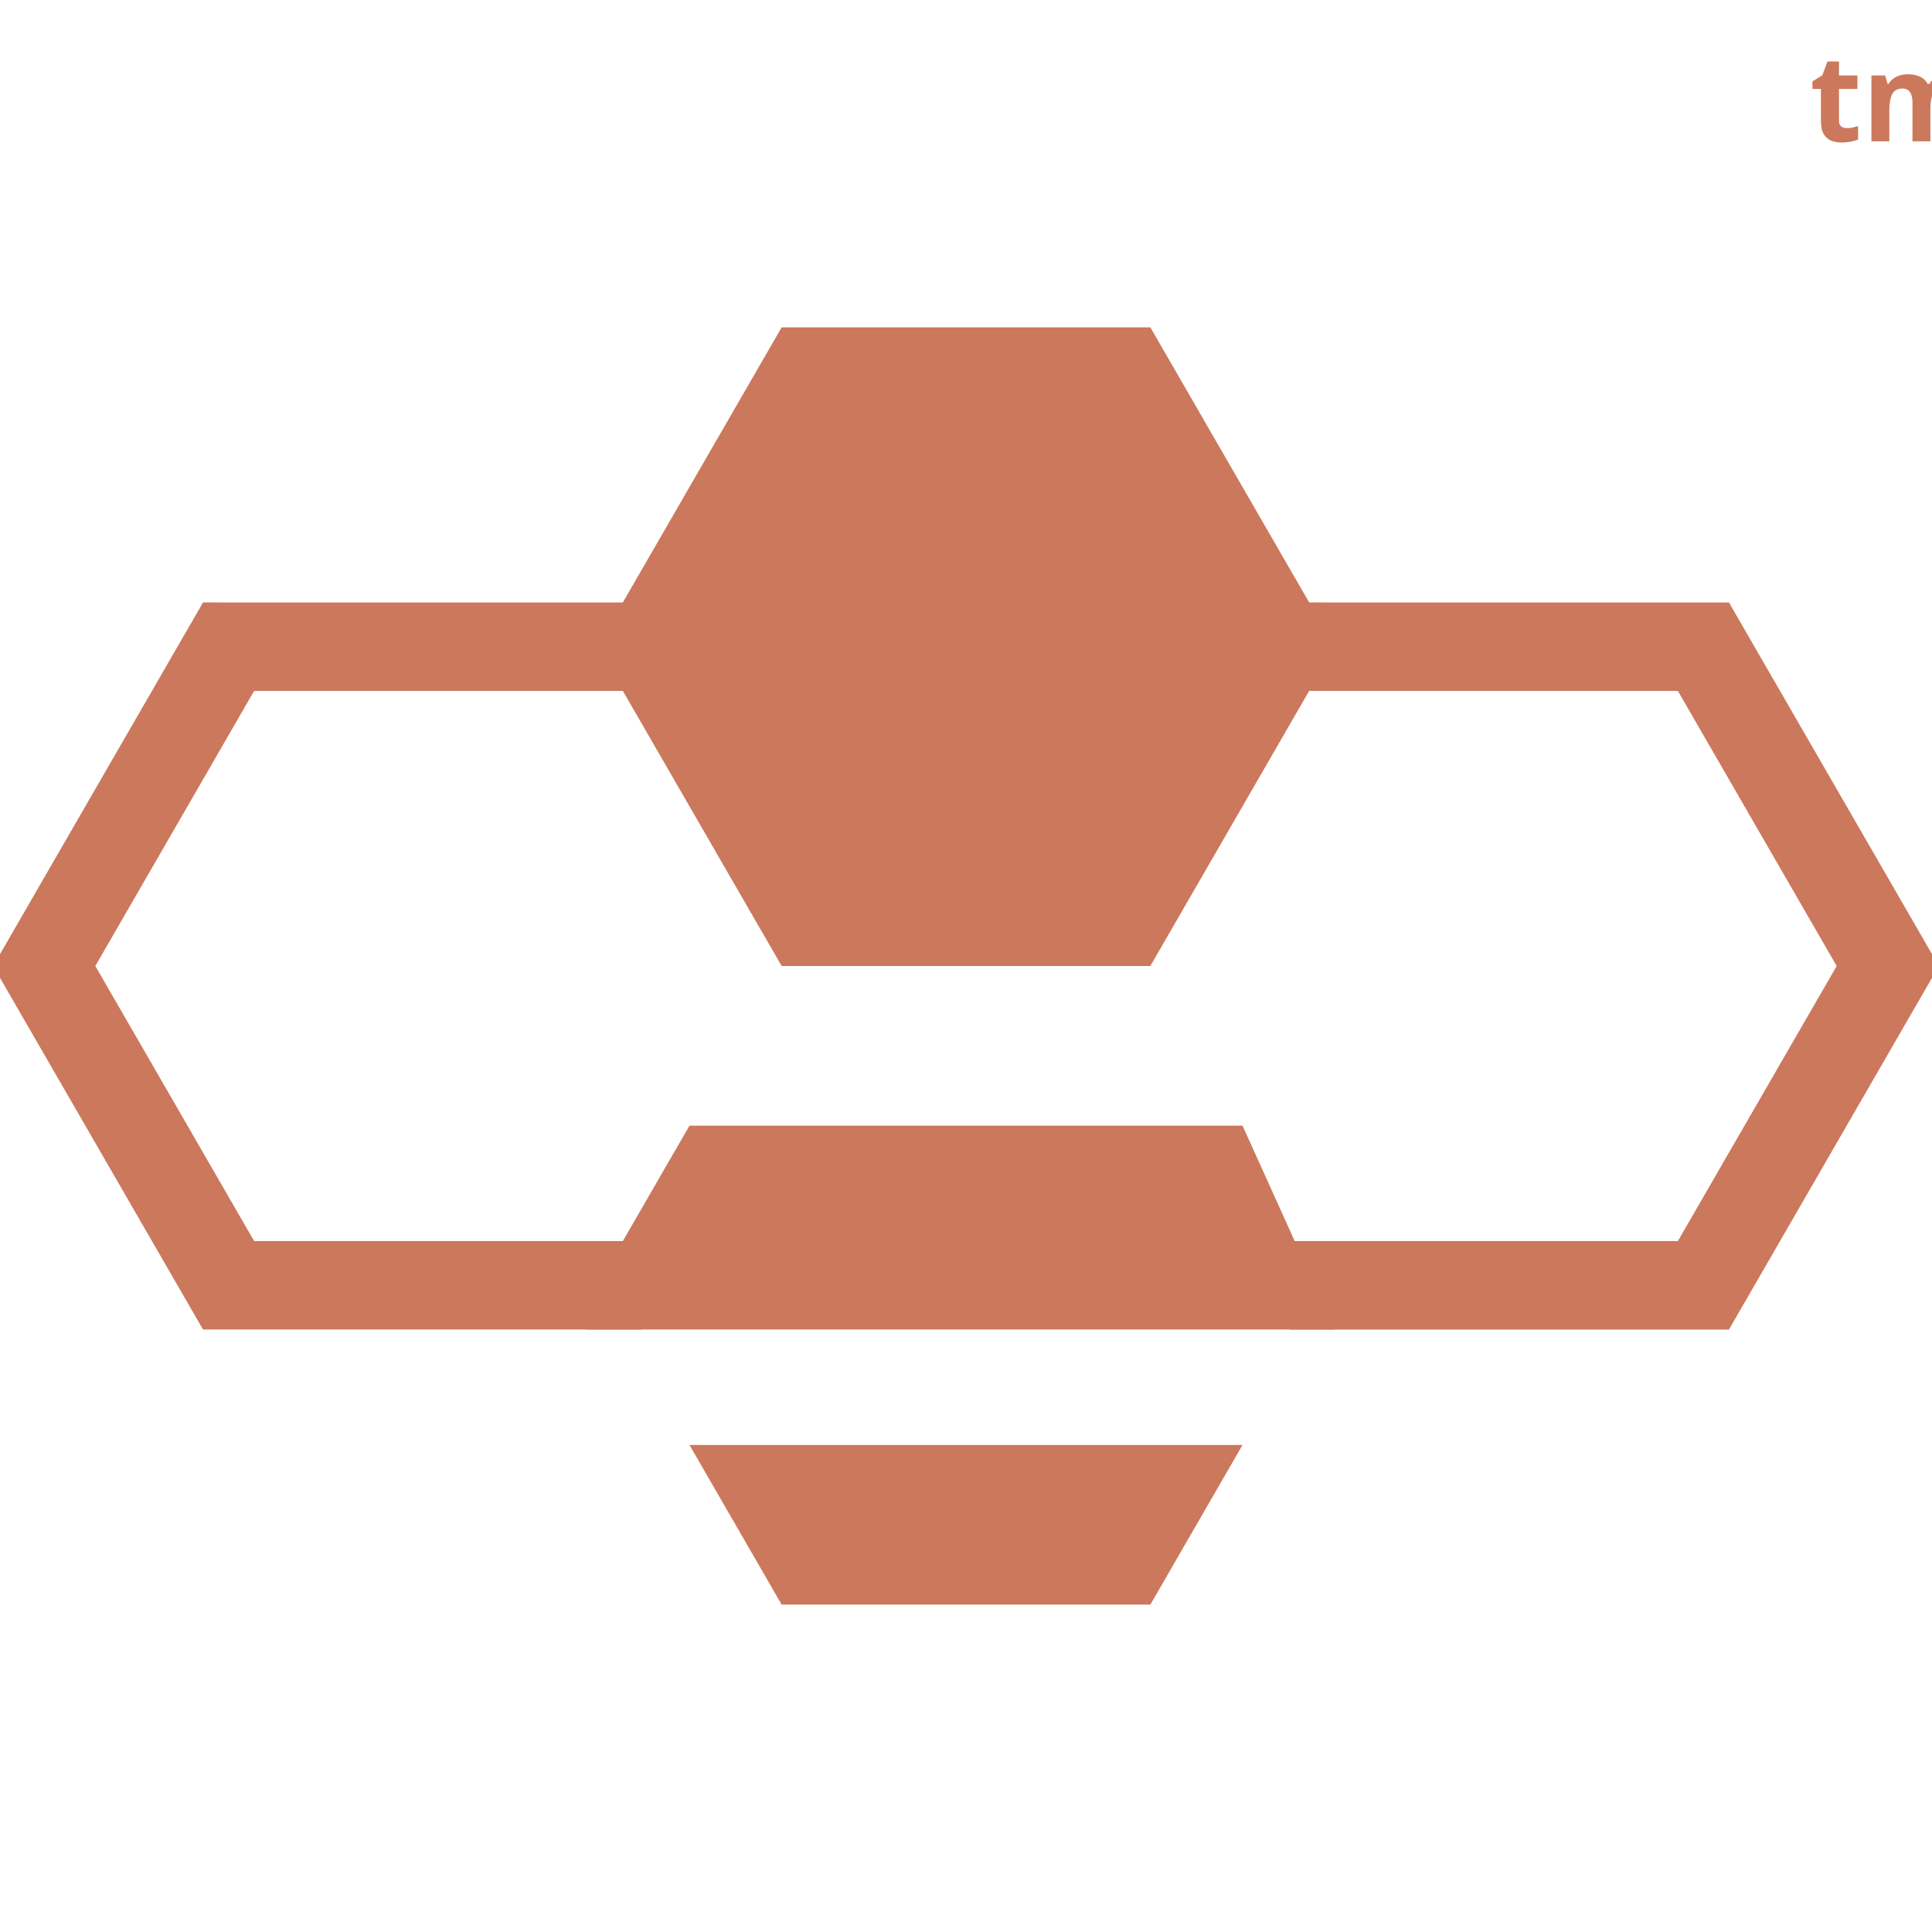
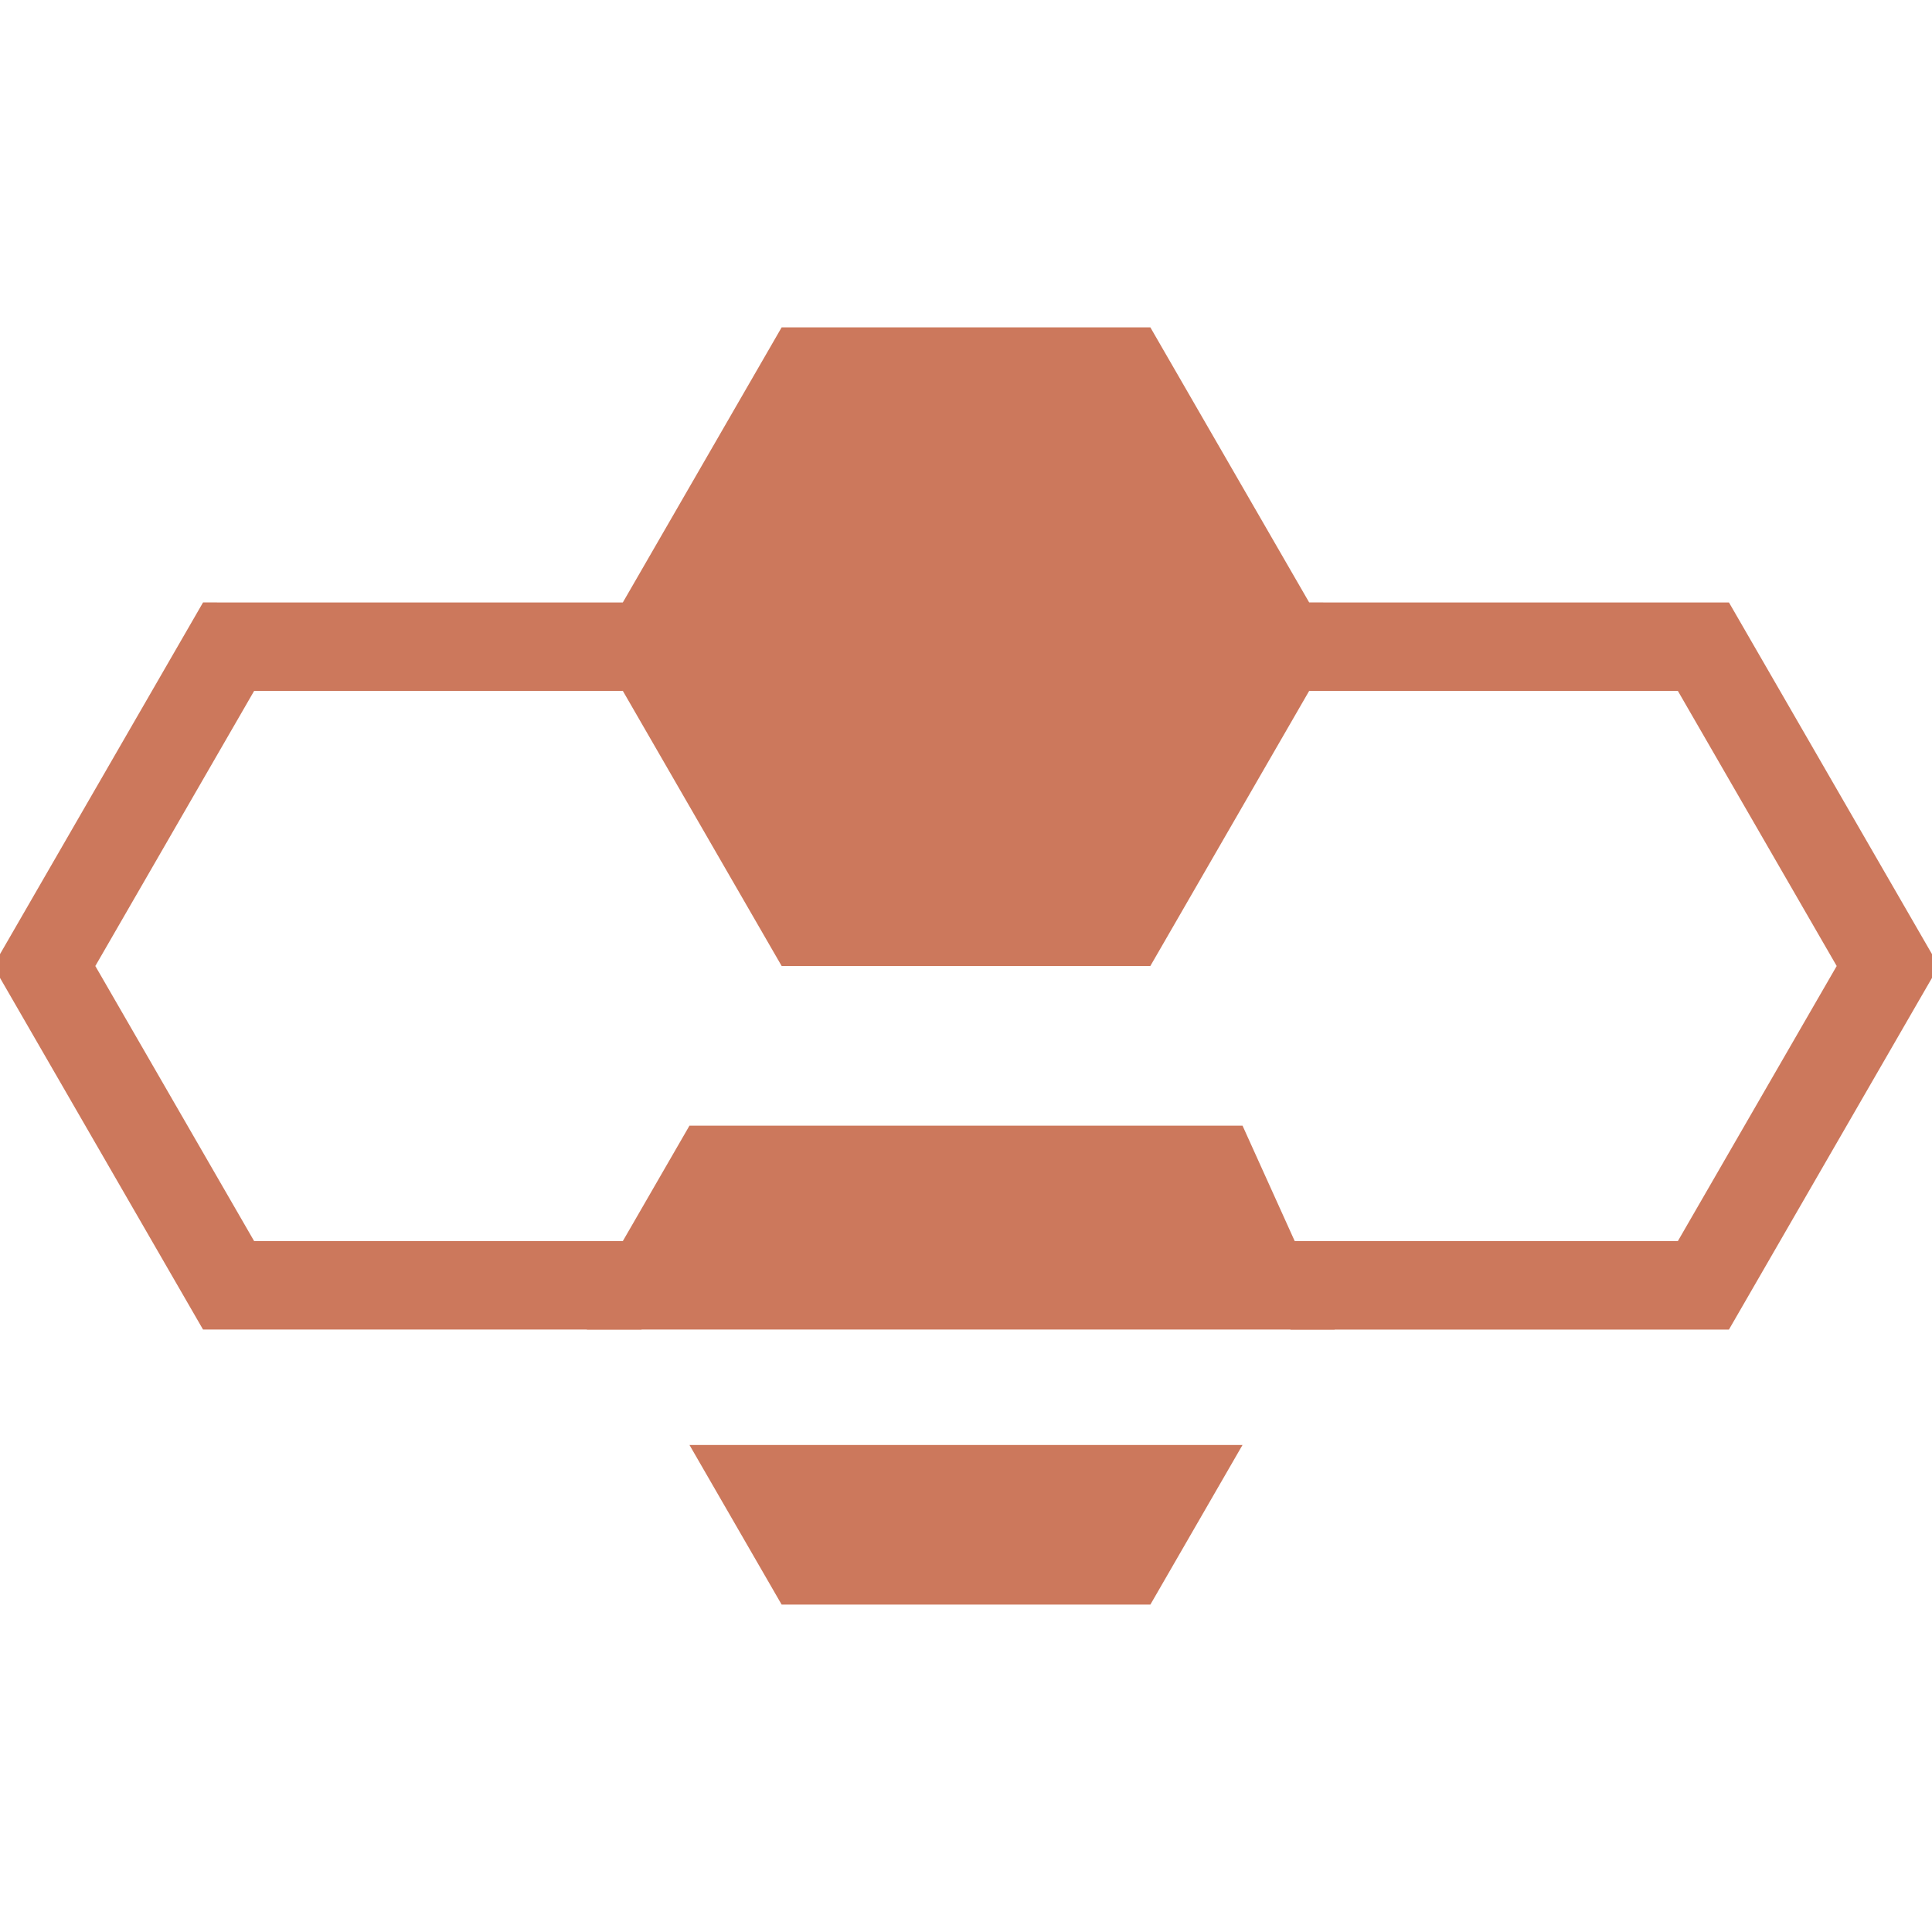
<svg xmlns="http://www.w3.org/2000/svg" width="224.202mm" height="224.202mm" viewBox="0 0 224.202 224.202" version="1.1" id="svg1">
  <defs id="defs1" />
  <path id="path8" style="fill:#cc785c;fill-opacity:1;stroke-width:10.267;stroke-linecap:square;paint-order:stroke fill markers" d="m -87.767,103.437 -9.406,16.291 h 61.599 l -9.406,-16.291 z m -15.568,26.965 -5.825,10.089 5.825,10.089 h 73.923 l 5.825,-10.089 -5.825,-10.089 z m 6.162,30.853 9.406,16.291 h 42.787 l 9.406,-16.291 z" />
  <path style="baseline-shift:baseline;display:inline;overflow:visible;opacity:1;vector-effect:none;fill:#cc785c;stroke-linecap:square;paint-order:stroke fill markers;enable-background:accumulate;stop-color:#cc785c;stop-opacity:1" d="m 151.924,69.912 -4.2e-4,10.268 42.788,0 18.43,31.922 -18.43,31.92 h -39.822 -5.135 v 10.268 h 5.135 45.75 l 24.357,-42.188 -24.357,-42.189 z" id="path9" />
  <path style="baseline-shift:baseline;display:inline;overflow:visible;opacity:1;vector-effect:none;fill:#cc785c;stroke-linecap:square;paint-order:stroke fill markers;enable-background:accumulate;stop-color:#cc785c;stop-opacity:1" d="M 23.562,69.912 -0.795,112.102 23.562,154.289 h 45.752 5.133 V 144.021 H 69.314 29.49 L 11.062,112.102 29.49,80.18 l 42.788,0 -0.001,-10.267 z" id="path10" />
  <path style="fill:#cc785c;fill-opacity:1;stroke:none;stroke-width:10.267;stroke-linecap:square;stroke-dasharray:none;stroke-opacity:1;paint-order:stroke fill markers" id="path7" d="M 133.494,112.099 H 90.708 l -21.393,-37.055 21.393,-37.055 42.787,2e-6 21.393,37.055 z" />
  <path id="path1" style="fill:#cc785c;fill-opacity:1;stroke:none;stroke-width:10.267;stroke-linecap:square;stroke-dasharray:none;paint-order:stroke fill markers" d="m 90.708,112.101 -5.17e-4,0.001 h 42.788 l -5.2e-4,-0.001 z m -10.697,18.528 -10.697,18.527 -1.213,5.133 86.786,-1e-4 -10.695,-23.66 z m 5.17e-4,37.054 10.697,18.527 H 133.495 L 144.191,167.683 Z" />
  <path style="opacity:0.481;fill:#cc785c;fill-opacity:1;stroke:none;stroke-width:10.267;stroke-linecap:square;stroke-opacity:1;paint-order:stroke fill markers" d="M 90.707,112.102 H 73.209" id="path2" />
  <path style="opacity:0.481;fill:#cc785c;fill-opacity:1;stroke:none;stroke-width:10.267;stroke-linecap:square;stroke-opacity:1;paint-order:stroke fill markers" d="m 133.494,112.101 h 13.184" id="path3" />
-   <text x="210" y="22" font-size="14" font-family="sans-serif" fill="#cc785c" font-weight="bold" style="baseline-shift:super">tm</text>
</svg>
